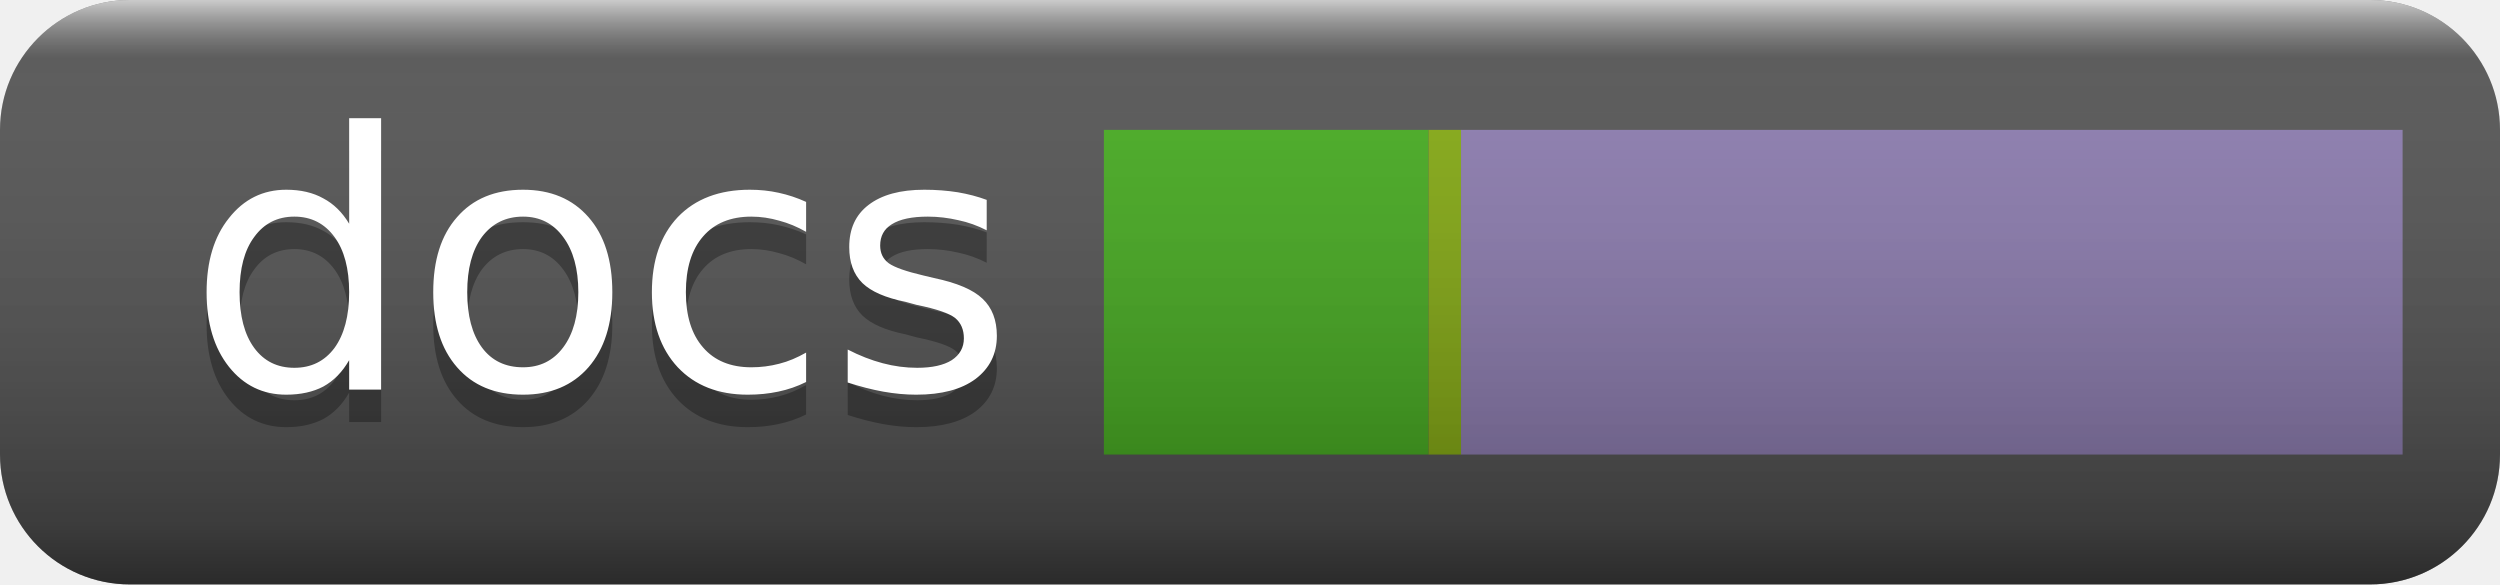
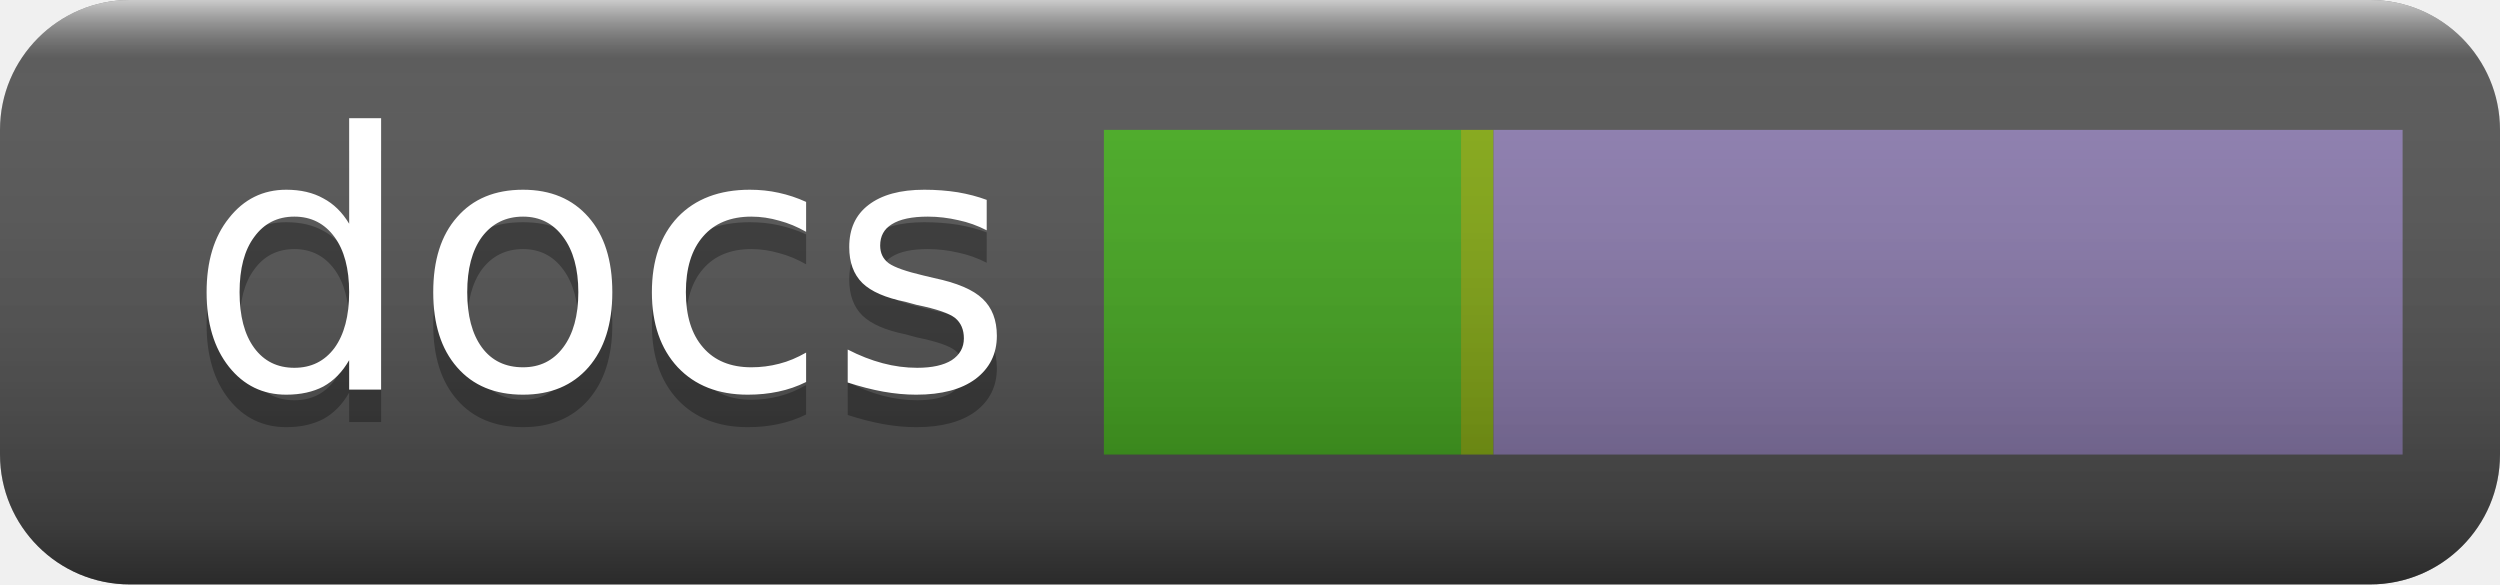
<svg xmlns="http://www.w3.org/2000/svg" width="77" height="18">
  <linearGradient id="a" x2="0" y2="100%">
    <stop offset="0" stop-color="#fff" stop-opacity=".7" />
    <stop offset=".1" stop-color="#aaa" stop-opacity=".1" />
    <stop offset=".9" stop-opacity=".3" />
    <stop offset="1" stop-opacity=".5" />
  </linearGradient>
  <rect rx="4" width="77" height="18" fill="#555" />
-   <rect x="34" y="4" width="10" height="10" fill="#46b01e" />
-   <rect x="44" y="4" width="1" height="10" fill="#87ae10" />
-   <rect x="45" y="4" width="0" height="10" fill="#c05946" />
-   <rect x="45" y="4" width="29" height="10" fill="#8f7eb4" />
+   <rect x="34" y="4" width="11" height="10" fill="#46b01e" />
+   <rect x="45" y="4" width="1" height="10" fill="#87ae10" />
+   <rect x="46" y="4" width="0" height="10" fill="#c05946" />
+   <rect x="46" y="4" width="28" height="10" fill="#8f7eb4" />
  <rect rx="4" width="77" height="18" fill="url(#a)" />
  <g fill="#fff" text-anchor="middle" font-family="DejaVu Sans,Verdana,Geneva,sans-serif" font-size="11">
    <text x="18.5" y="13" fill="#010101" fill-opacity=".3">docs</text>
    <text x="18.5" y="12">docs</text>
  </g>
</svg>
